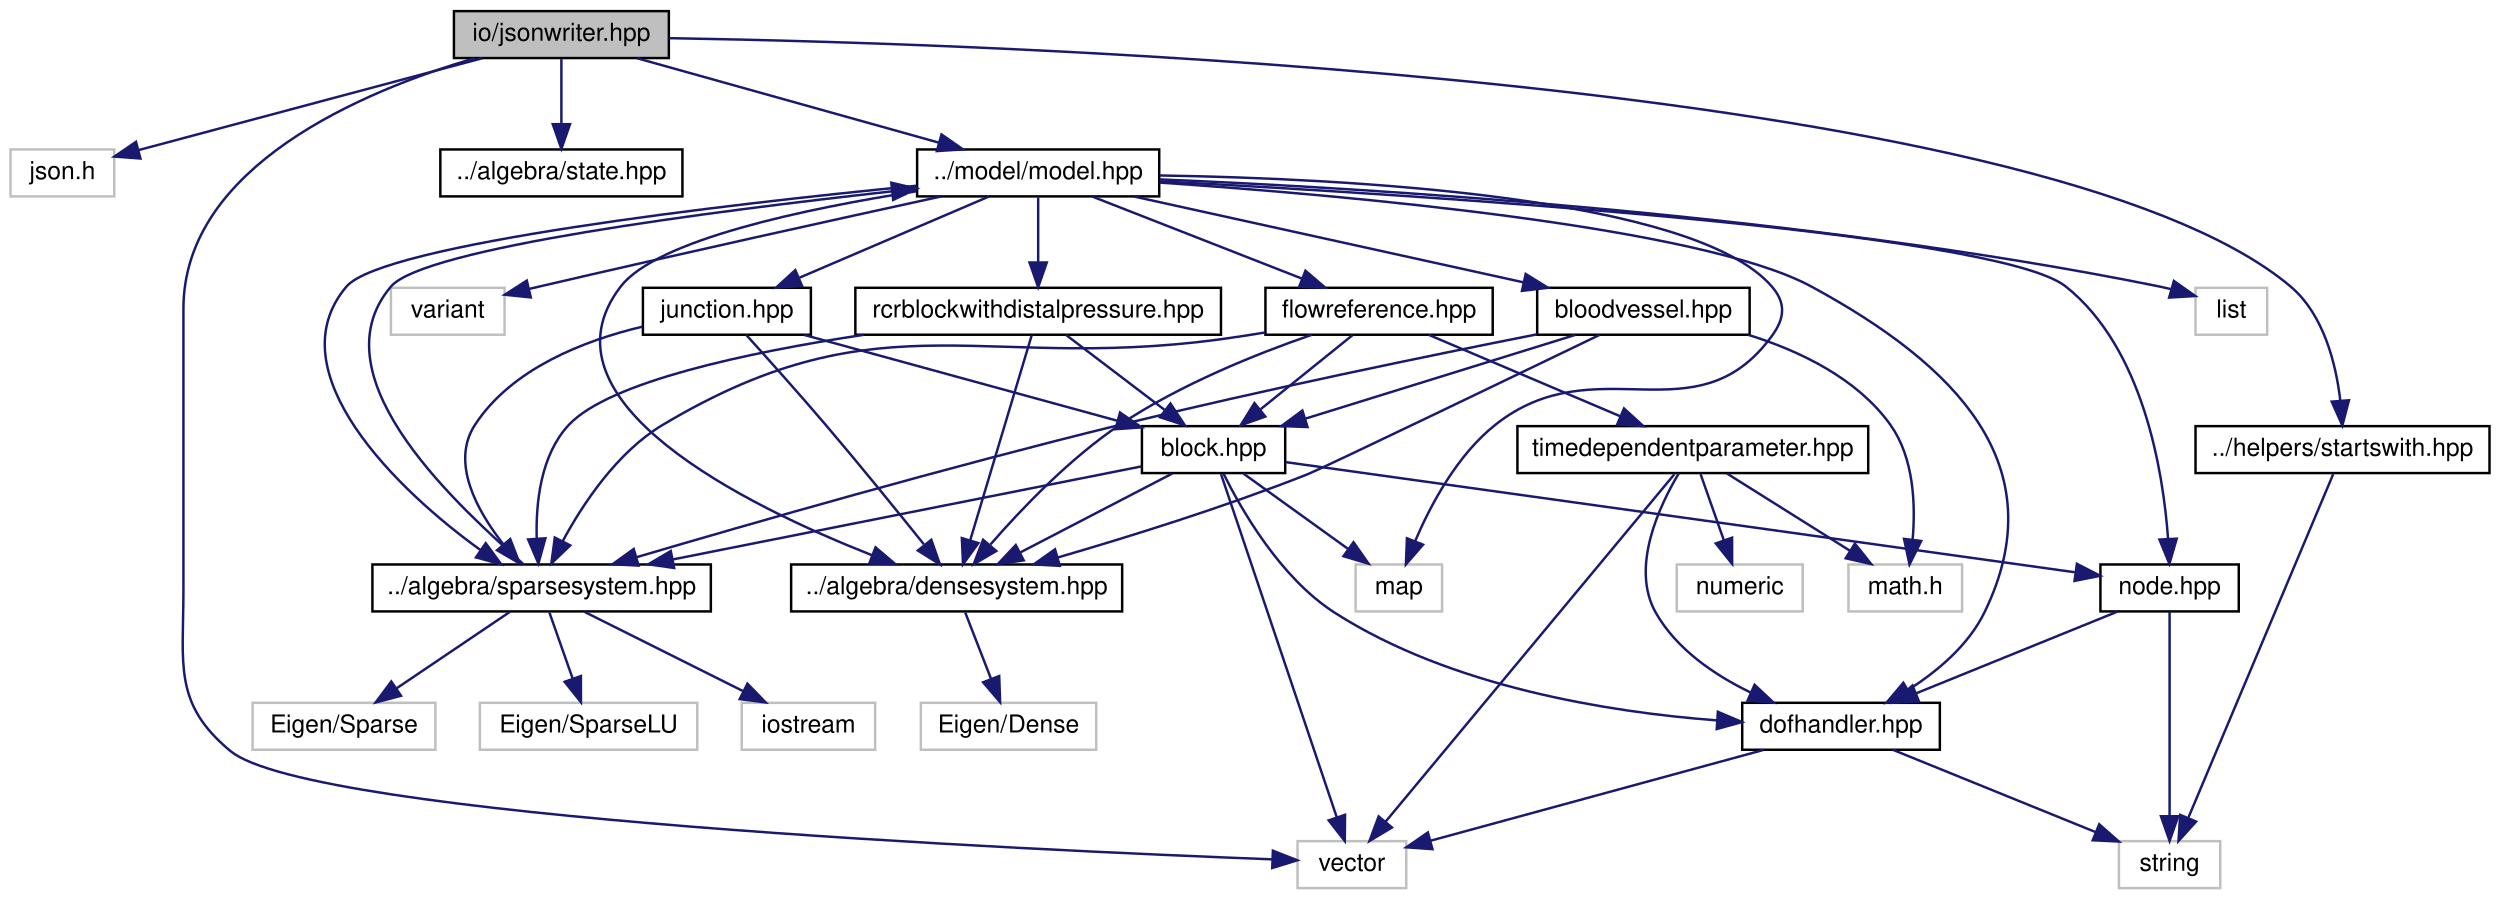
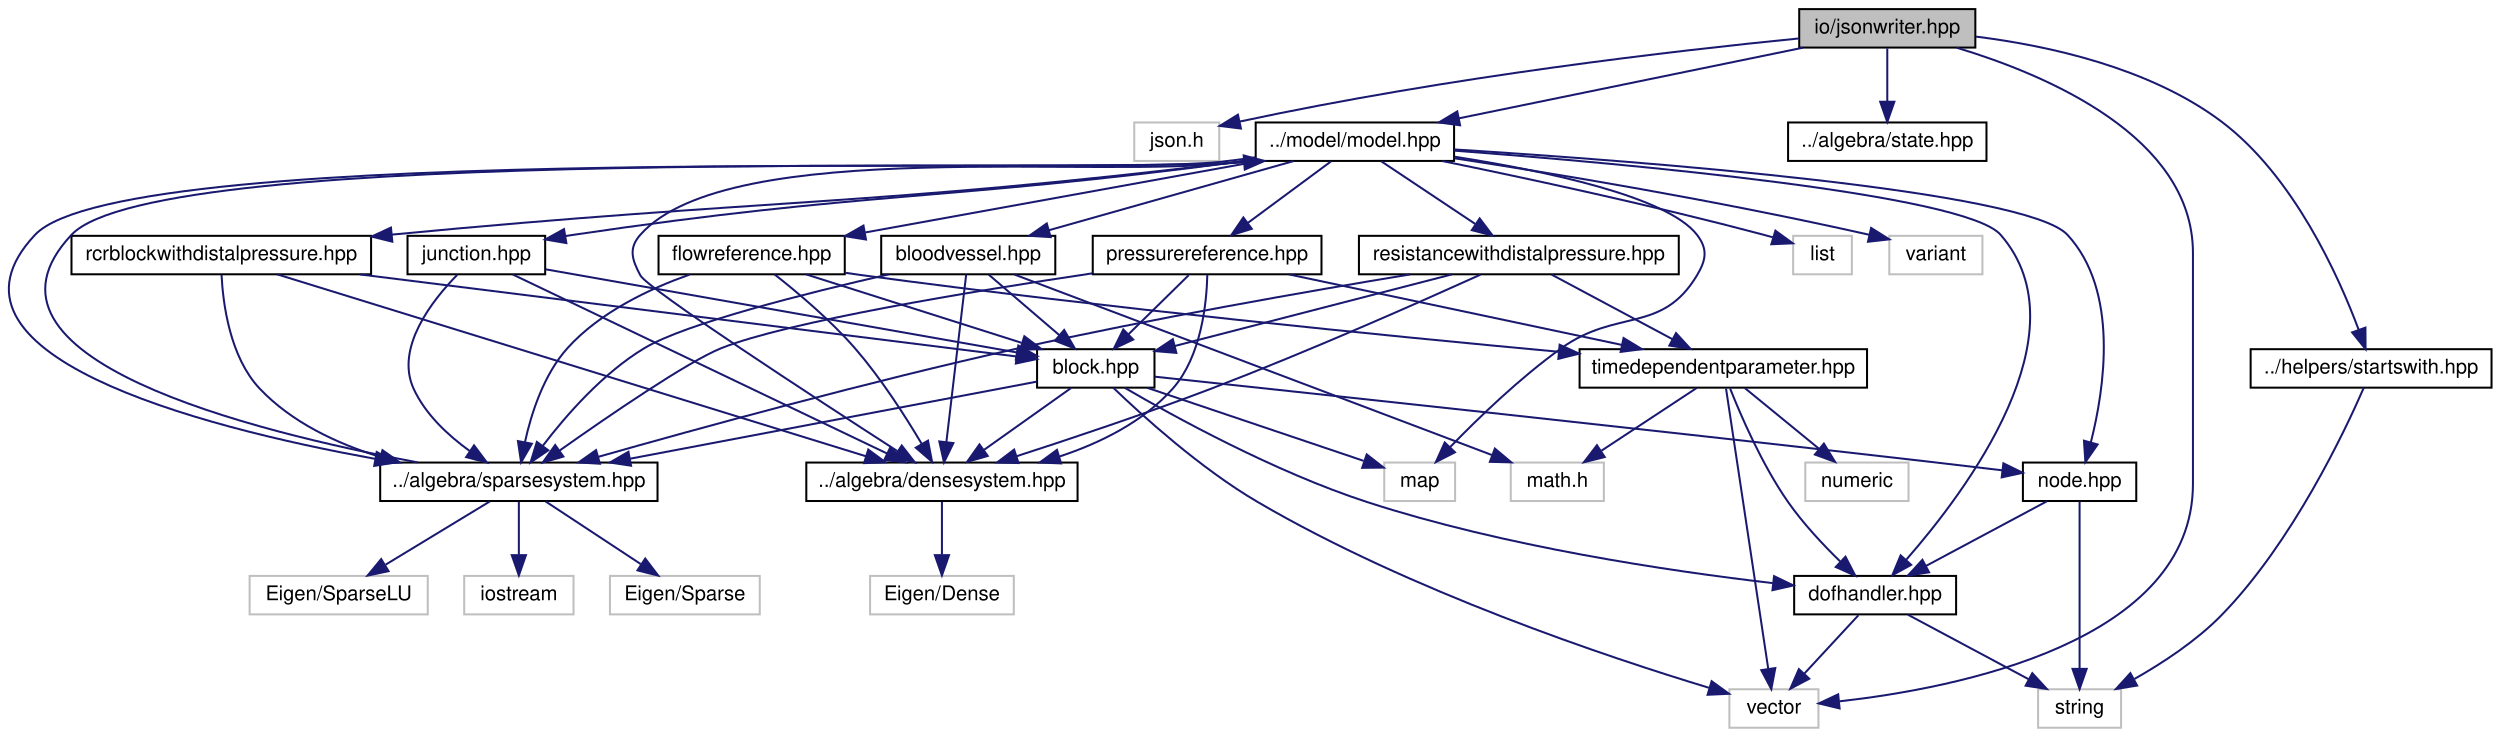
- <svg xmlns="http://www.w3.org/2000/svg" xmlns:xlink="http://www.w3.org/1999/xlink" width="1012pt" height="364pt" viewBox="0.00 0.00 1011.50 364.00">
+ <svg xmlns="http://www.w3.org/2000/svg" xmlns:xlink="http://www.w3.org/1999/xlink" width="1235pt" height="364pt" viewBox="0.00 0.00 1234.63 364.00">
  <g id="graph0" class="graph" transform="scale(1 1) rotate(0) translate(4 360)">
    <g id="node1" class="node">
      <g id="a_node1">
        <a xlink:title="IO::write_json source file.">
-           <polygon fill="#bfbfbf" stroke="black" points="179.5,-336.5 179.5,-355.5 266.5,-355.5 266.5,-336.5 179.5,-336.5" />
-           <text text-anchor="middle" x="223" y="-343.5" font-family="Helvetica,sans-Serif" font-size="10.00">io/jsonwriter.hpp</text>
+           <polygon fill="#bfbfbf" stroke="black" points="884.63,-336.5 884.63,-355.5 971.63,-355.5 971.63,-336.5 884.63,-336.5" />
+           <text text-anchor="middle" x="928.13" y="-343.5" font-family="Helvetica,sans-Serif" font-size="10.00">io/jsonwriter.hpp</text>
        </a>
      </g>
    </g>
    <g id="node2" class="node">
      <g id="a_node2">
        <a xlink:title=" ">
-           <polygon fill="none" stroke="#bfbfbf" points="0,-280.5 0,-299.5 42,-299.5 42,-280.5 0,-280.5" />
-           <text text-anchor="middle" x="21" y="-287.5" font-family="Helvetica,sans-Serif" font-size="10.00">json.h</text>
+           <polygon fill="none" stroke="#bfbfbf" points="556.13,-280.5 556.13,-299.5 598.13,-299.5 598.13,-280.5 556.13,-280.5" />
+           <text text-anchor="middle" x="577.13" y="-287.5" font-family="Helvetica,sans-Serif" font-size="10.00">json.h</text>
        </a>
      </g>
    </g>
    <g id="edge1" class="edge">
-       <path fill="none" stroke="midnightblue" d="M190.99,-336.44C152.86,-326.25 89.59,-309.34 51.94,-299.27" />
-       <polygon fill="midnightblue" stroke="midnightblue" points="52.6,-295.83 42.04,-296.62 50.8,-302.59 52.6,-295.83" />
+       <path fill="none" stroke="midnightblue" d="M884.4,-341C824.22,-335.03 712.39,-322.27 608.37,-299.98" />
+       <polygon fill="midnightblue" stroke="midnightblue" points="608.84,-296.5 598.33,-297.8 607.35,-303.34 608.84,-296.5" />
    </g>
    <g id="node3" class="node">
      <g id="a_node3">
        <a xlink:title=" ">
-           <polygon fill="none" stroke="#bfbfbf" points="521,-0.5 521,-19.5 565,-19.5 565,-0.5 521,-0.5" />
-           <text text-anchor="middle" x="543" y="-7.5" font-family="Helvetica,sans-Serif" font-size="10.00">vector</text>
+           <polygon fill="none" stroke="#bfbfbf" points="850.13,-0.5 850.13,-19.5 894.13,-19.5 894.13,-0.5 850.13,-0.5" />
+           <text text-anchor="middle" x="872.13" y="-7.5" font-family="Helvetica,sans-Serif" font-size="10.00">vector</text>
        </a>
      </g>
    </g>
    <g id="edge2" class="edge">
-       <path fill="none" stroke="midnightblue" d="M187.9,-336.47C142.73,-323.15 70,-292.74 70,-235 70,-235 70,-235 70,-121 70,-90.9 65.84,-75.22 89,-56 121.35,-29.16 412.25,-15.89 510.65,-12.14" />
-       <polygon fill="midnightblue" stroke="midnightblue" points="511.01,-15.63 520.88,-11.76 510.75,-8.63 511.01,-15.63" />
+       <path fill="none" stroke="midnightblue" d="M962.39,-336.44C1006.94,-323.02 1079.13,-292.41 1079.13,-235 1079.13,-235 1079.13,-235 1079.13,-121 1079.13,-42.84 962.63,-20.05 904.43,-13.53" />
+       <polygon fill="midnightblue" stroke="midnightblue" points="904.58,-10.03 894.28,-12.5 903.87,-16.99 904.58,-10.03" />
    </g>
    <g id="node4" class="node">
      <g id="a_node4">
        <a xlink:href="state_8hpp.html" target="_top" xlink:title="ALGEBRA::State source file.">
-           <polygon fill="none" stroke="black" points="174,-280.5 174,-299.5 272,-299.5 272,-280.5 174,-280.5" />
-           <text text-anchor="middle" x="223" y="-287.5" font-family="Helvetica,sans-Serif" font-size="10.00">../algebra/state.hpp</text>
+           <polygon fill="none" stroke="black" points="879.13,-280.5 879.13,-299.5 977.13,-299.5 977.13,-280.5 879.13,-280.5" />
+           <text text-anchor="middle" x="928.13" y="-287.5" font-family="Helvetica,sans-Serif" font-size="10.00">../algebra/state.hpp</text>
        </a>
      </g>
    </g>
    <g id="edge3" class="edge">
-       <path fill="none" stroke="midnightblue" d="M223,-336.08C223,-329.01 223,-318.86 223,-309.99" />
-       <polygon fill="midnightblue" stroke="midnightblue" points="226.5,-309.75 223,-299.75 219.5,-309.75 226.5,-309.75" />
+       <path fill="none" stroke="midnightblue" d="M928.13,-336.08C928.13,-329.01 928.13,-318.86 928.13,-309.99" />
+       <polygon fill="midnightblue" stroke="midnightblue" points="931.63,-309.75 928.13,-299.75 924.63,-309.75 931.63,-309.75" />
    </g>
    <g id="node5" class="node">
      <g id="a_node5">
        <a xlink:href="model_8hpp.html" target="_top" xlink:title="MODEL::Model source file.">
-           <polygon fill="none" stroke="black" points="367,-280.5 367,-299.5 465,-299.5 465,-280.5 367,-280.5" />
-           <text text-anchor="middle" x="416" y="-287.5" font-family="Helvetica,sans-Serif" font-size="10.00">../model/model.hpp</text>
+           <polygon fill="none" stroke="black" points="616.13,-280.5 616.13,-299.5 714.13,-299.5 714.13,-280.5 616.13,-280.5" />
+           <text text-anchor="middle" x="665.13" y="-287.5" font-family="Helvetica,sans-Serif" font-size="10.00">../model/model.hpp</text>
        </a>
      </g>
    </g>
    <g id="edge4" class="edge">
-       <path fill="none" stroke="midnightblue" d="M253.58,-336.44C286.61,-327.2 339.39,-312.44 375.77,-302.26" />
-       <polygon fill="midnightblue" stroke="midnightblue" points="376.87,-305.58 385.56,-299.52 374.99,-298.84 376.87,-305.58" />
-     </g>
-     <g id="node26" class="node">
-       <g id="a_node26">
+       <path fill="none" stroke="midnightblue" d="M886.45,-336.44C840.38,-326.98 766.13,-311.74 716.5,-301.55" />
+       <polygon fill="midnightblue" stroke="midnightblue" points="717.1,-298.1 706.6,-299.52 715.7,-304.96 717.1,-298.1" />
+     </g>
+     <g id="node28" class="node">
+       <g id="a_node28">
        <a xlink:href="startswith_8hpp.html" target="_top" xlink:title="HELPERS::startswith source file.">
-           <polygon fill="none" stroke="black" points="884.5,-168.5 884.5,-187.5 1003.5,-187.5 1003.5,-168.5 884.5,-168.5" />
-           <text text-anchor="middle" x="944" y="-175.5" font-family="Helvetica,sans-Serif" font-size="10.00">../helpers/startswith.hpp</text>
-         </a>
-       </g>
-     </g>
-     <g id="edge49" class="edge">
-       <path fill="none" stroke="midnightblue" d="M266.67,-344.55C403.85,-342.28 822.93,-328.42 923,-244 936.43,-232.67 941.35,-212.67 943.11,-197.84" />
-       <polygon fill="midnightblue" stroke="midnightblue" points="946.61,-197.98 943.93,-187.73 939.63,-197.42 946.61,-197.98" />
+           <polygon fill="none" stroke="black" points="1107.63,-168.5 1107.63,-187.5 1226.63,-187.5 1226.63,-168.5 1107.63,-168.5" />
+           <text text-anchor="middle" x="1167.13" y="-175.5" font-family="Helvetica,sans-Serif" font-size="10.00">../helpers/startswith.hpp</text>
+         </a>
+       </g>
+     </g>
+     <g id="edge59" class="edge">
+       <path fill="none" stroke="midnightblue" d="M971.96,-341.91C1007.66,-337.45 1057.75,-326.57 1093.13,-300 1128.78,-273.23 1151.02,-223.8 1160.98,-197.16" />
+       <polygon fill="midnightblue" stroke="midnightblue" points="1164.34,-198.15 1164.4,-187.56 1157.75,-195.8 1164.34,-198.15" />
    </g>
    <g id="node6" class="node">
      <g id="a_node6">
        <a xlink:title=" ">
-           <polygon fill="none" stroke="#bfbfbf" points="544.5,-112.5 544.5,-131.5 579.5,-131.5 579.5,-112.5 544.5,-112.5" />
-           <text text-anchor="middle" x="562" y="-119.5" font-family="Helvetica,sans-Serif" font-size="10.00">map</text>
+           <polygon fill="none" stroke="#bfbfbf" points="679.63,-112.5 679.63,-131.5 714.63,-131.5 714.63,-112.5 679.63,-112.5" />
+           <text text-anchor="middle" x="697.13" y="-119.5" font-family="Helvetica,sans-Serif" font-size="10.00">map</text>
        </a>
      </g>
    </g>
    <g id="edge5" class="edge">
-       <path fill="none" stroke="midnightblue" d="M465.22,-288.97C541.21,-287.75 681.63,-280.48 713,-244 718.8,-237.26 718.24,-231.18 713,-224 682.2,-181.75 641.96,-220.5 601,-188 585.57,-175.76 574.85,-155.61 568.61,-140.99" />
-       <polygon fill="midnightblue" stroke="midnightblue" points="571.79,-139.52 564.85,-131.51 565.28,-142.1 571.79,-139.52" />
+       <path fill="none" stroke="midnightblue" d="M714.46,-282.56C758.95,-275.62 819.56,-262.96 834.13,-244 839.54,-236.95 838.69,-231.63 834.13,-224 816.78,-194.99 794.63,-207.66 767.13,-188 746.6,-173.33 725.75,-153.14 712.21,-139.17" />
+       <polygon fill="midnightblue" stroke="midnightblue" points="714.57,-136.58 705.14,-131.75 709.51,-141.41 714.57,-136.58" />
    </g>
    <g id="node7" class="node">
      <g id="a_node7">
        <a xlink:title=" ">
-           <polygon fill="none" stroke="#bfbfbf" points="884.5,-224.5 884.5,-243.5 913.5,-243.5 913.5,-224.5 884.5,-224.5" />
-           <text text-anchor="middle" x="899" y="-231.5" font-family="Helvetica,sans-Serif" font-size="10.00">list</text>
+           <polygon fill="none" stroke="#bfbfbf" points="881.63,-224.5 881.63,-243.5 910.63,-243.5 910.63,-224.5 881.63,-224.5" />
+           <text text-anchor="middle" x="896.13" y="-231.5" font-family="Helvetica,sans-Serif" font-size="10.00">list</text>
        </a>
      </g>
    </g>
    <g id="edge6" class="edge">
-       <path fill="none" stroke="midnightblue" d="M465.19,-287.38C549.03,-283.89 724.64,-273.44 870,-244 871.49,-243.7 873,-243.35 874.53,-242.97" />
-       <polygon fill="midnightblue" stroke="midnightblue" points="875.74,-246.27 884.4,-240.16 873.82,-239.54 875.74,-246.27" />
+       <path fill="none" stroke="midnightblue" d="M708.33,-280.44C749.4,-272.06 812.79,-258.46 867.13,-244 868.59,-243.61 870.09,-243.19 871.6,-242.76" />
+       <polygon fill="midnightblue" stroke="midnightblue" points="872.87,-246.04 881.44,-239.81 870.86,-239.33 872.87,-246.04" />
    </g>
    <g id="node8" class="node">
      <g id="a_node8">
        <a xlink:title=" ">
-           <polygon fill="none" stroke="#bfbfbf" points="154,-224.5 154,-243.5 200,-243.5 200,-224.5 154,-224.5" />
-           <text text-anchor="middle" x="177" y="-231.5" font-family="Helvetica,sans-Serif" font-size="10.00">variant</text>
+           <polygon fill="none" stroke="#bfbfbf" points="929.13,-224.5 929.13,-243.5 975.13,-243.5 975.13,-224.5 929.13,-224.5" />
+           <text text-anchor="middle" x="952.13" y="-231.5" font-family="Helvetica,sans-Serif" font-size="10.00">variant</text>
        </a>
      </g>
    </g>
    <g id="edge7" class="edge">
-       <path fill="none" stroke="midnightblue" d="M376.47,-280.43C335.71,-271.54 270.34,-257.13 214,-244 212.73,-243.7 211.44,-243.4 210.14,-243.09" />
-       <polygon fill="midnightblue" stroke="midnightblue" points="210.62,-239.61 200.08,-240.69 208.99,-246.42 210.62,-239.61" />
+       <path fill="none" stroke="midnightblue" d="M714.3,-281.81C763.76,-274.25 842.35,-261.32 919.27,-244.01" />
+       <polygon fill="midnightblue" stroke="midnightblue" points="920.15,-247.4 929.12,-241.76 918.6,-240.57 920.15,-247.4" />
    </g>
    <g id="node9" class="node">
      <g id="a_node9">
        <a xlink:href="densesystem_8hpp.html" target="_top" xlink:title="ALGEBRA::DenseSystem source file.">
-           <polygon fill="none" stroke="black" points="316,-112.5 316,-131.5 450,-131.5 450,-112.5 316,-112.5" />
-           <text text-anchor="middle" x="383" y="-119.5" font-family="Helvetica,sans-Serif" font-size="10.00">../algebra/densesystem.hpp</text>
+           <polygon fill="none" stroke="black" points="394.13,-112.5 394.13,-131.5 528.13,-131.5 528.13,-112.5 394.13,-112.5" />
+           <text text-anchor="middle" x="461.13" y="-119.5" font-family="Helvetica,sans-Serif" font-size="10.00">../algebra/densesystem.hpp</text>
        </a>
      </g>
    </g>
    <g id="edge8" class="edge">
-       <path fill="none" stroke="midnightblue" d="M366.67,-282.56C322.18,-275.62 261.57,-262.96 247,-244 211.45,-197.74 297.89,-155.28 348.87,-135.19" />
-       <polygon fill="midnightblue" stroke="midnightblue" points="350.16,-138.44 358.24,-131.59 347.65,-131.91 350.16,-138.44" />
+       <path fill="none" stroke="midnightblue" d="M616.1,-281.28C613.06,-280.83 610.05,-280.41 607.13,-280 541.71,-270.94 355.91,-293.45 312.13,-244 306.23,-237.34 307.96,-231.85 312.13,-224 315.66,-217.34 398.53,-163.33 439.12,-137.14" />
+       <polygon fill="midnightblue" stroke="midnightblue" points="441.27,-139.92 447.78,-131.56 437.48,-134.04 441.27,-139.92" />
    </g>
    <g id="node11" class="node">
      <g id="a_node11">
        <a xlink:href="sparsesystem_8hpp.html" target="_top" xlink:title="ALGEBRA::SparseSystem source file.">
-           <polygon fill="none" stroke="black" points="146.5,-112.5 146.5,-131.5 283.5,-131.5 283.5,-112.5 146.5,-112.5" />
-           <text text-anchor="middle" x="215" y="-119.5" font-family="Helvetica,sans-Serif" font-size="10.00">../algebra/sparsesystem.hpp</text>
+           <polygon fill="none" stroke="black" points="183.63,-112.5 183.63,-131.5 320.63,-131.5 320.63,-112.5 183.63,-112.5" />
+           <text text-anchor="middle" x="252.13" y="-119.5" font-family="Helvetica,sans-Serif" font-size="10.00">../algebra/sparsesystem.hpp</text>
        </a>
      </g>
    </g>
    <g id="edge10" class="edge">
-       <path fill="none" stroke="midnightblue" d="M366.73,-284.81C290.22,-277.4 150.51,-261.12 136,-244 106.76,-209.5 157.18,-161.11 190.25,-137.34" />
-       <polygon fill="midnightblue" stroke="midnightblue" points="192.37,-140.13 198.63,-131.58 188.41,-134.36 192.37,-140.13" />
+       <path fill="none" stroke="midnightblue" d="M616.04,-282.27C609.98,-281.42 603.9,-280.62 598.13,-280 533.38,-273 57.74,-291.44 13.13,-244 -42.16,-185.21 92.08,-149.51 181.07,-133.33" />
+       <polygon fill="midnightblue" stroke="midnightblue" points="181.9,-136.73 191.14,-131.54 180.68,-129.84 181.9,-136.73" />
    </g>
    <g id="node15" class="node">
      <g id="a_node15">
        <a xlink:href="junction_8hpp.html" target="_top" xlink:title="MODEL::Junction source file.">
-           <polygon fill="none" stroke="black" points="256,-224.5 256,-243.5 324,-243.5 324,-224.5 256,-224.5" />
-           <text text-anchor="middle" x="290" y="-231.5" font-family="Helvetica,sans-Serif" font-size="10.00">junction.hpp</text>
+           <polygon fill="none" stroke="black" points="197.13,-224.5 197.13,-243.5 265.13,-243.5 265.13,-224.5 197.13,-224.5" />
+           <text text-anchor="middle" x="231.13" y="-231.5" font-family="Helvetica,sans-Serif" font-size="10.00">junction.hpp</text>
        </a>
      </g>
    </g>
    <g id="edge15" class="edge">
-       <path fill="none" stroke="midnightblue" d="M396.03,-280.44C375.39,-271.6 342.94,-257.69 319.37,-247.59" />
-       <polygon fill="midnightblue" stroke="midnightblue" points="320.44,-244.24 309.87,-243.52 317.68,-250.67 320.44,-244.24" />
+       <path fill="none" stroke="midnightblue" d="M616.1,-281.24C613.07,-280.8 610.06,-280.39 607.13,-280 461.74,-260.75 424.19,-265.53 279.13,-244 277.85,-243.81 276.56,-243.61 275.26,-243.41" />
+       <polygon fill="midnightblue" stroke="midnightblue" points="275.6,-239.92 265.16,-241.71 274.44,-246.82 275.6,-239.92" />
    </g>
    <g id="node17" class="node">
      <g id="a_node17">
        <a xlink:href="node_8hpp.html" target="_top" xlink:title="MODEL::Node source file.">
-           <polygon fill="none" stroke="black" points="846,-112.5 846,-131.5 902,-131.5 902,-112.5 846,-112.5" />
-           <text text-anchor="middle" x="874" y="-119.5" font-family="Helvetica,sans-Serif" font-size="10.00">node.hpp</text>
-         </a>
-       </g>
-     </g>
-     <g id="edge48" class="edge">
-       <path fill="none" stroke="midnightblue" d="M465.26,-286.61C569.22,-281.14 803.79,-266.45 832,-244 863.36,-219.04 871.38,-169.24 873.38,-141.96" />
-       <polygon fill="midnightblue" stroke="midnightblue" points="876.89,-141.95 873.92,-131.78 869.9,-141.58 876.89,-141.95" />
+           <polygon fill="none" stroke="black" points="995.13,-112.5 995.13,-131.5 1051.13,-131.5 1051.13,-112.5 995.13,-112.5" />
+           <text text-anchor="middle" x="1023.13" y="-119.5" font-family="Helvetica,sans-Serif" font-size="10.00">node.hpp</text>
+         </a>
+       </g>
+     </g>
+     <g id="edge35" class="edge">
+       <path fill="none" stroke="midnightblue" d="M714.21,-286.17C806.14,-280.39 996.89,-265.88 1017.13,-244 1042.75,-216.31 1035.41,-168.02 1028.72,-141.59" />
+       <polygon fill="midnightblue" stroke="midnightblue" points="1032.03,-140.43 1025.99,-131.73 1025.29,-142.3 1032.03,-140.43" />
    </g>
    <g id="node19" class="node">
      <g id="a_node19">
        <a xlink:href="dofhandler_8hpp.html" target="_top" xlink:title="MODEL::DOFHandler source file.">
-           <polygon fill="none" stroke="black" points="701,-56.5 701,-75.5 781,-75.5 781,-56.5 701,-56.5" />
-           <text text-anchor="middle" x="741" y="-63.5" font-family="Helvetica,sans-Serif" font-size="10.00">dofhandler.hpp</text>
-         </a>
-       </g>
-     </g>
-     <g id="edge47" class="edge">
-       <path fill="none" stroke="midnightblue" d="M465.19,-286.08C541.56,-280.87 684.49,-268.16 729,-244 787.36,-212.32 828.21,-171.64 799,-112 792.48,-98.68 779.9,-88.18 768.13,-80.68" />
-       <polygon fill="midnightblue" stroke="midnightblue" points="769.78,-77.59 759.39,-75.53 766.23,-83.62 769.78,-77.59" />
+           <polygon fill="none" stroke="black" points="882.13,-56.5 882.13,-75.5 962.13,-75.5 962.13,-56.5 882.13,-56.5" />
+           <text text-anchor="middle" x="922.13" y="-63.5" font-family="Helvetica,sans-Serif" font-size="10.00">dofhandler.hpp</text>
+         </a>
+       </g>
+     </g>
+     <g id="edge34" class="edge">
+       <path fill="none" stroke="midnightblue" d="M714.33,-285.57C799.42,-279.13 966.7,-264.05 984.13,-244 1026.06,-195.74 967.19,-117.38 937.48,-83.49" />
+       <polygon fill="midnightblue" stroke="midnightblue" points="939.93,-80.97 930.64,-75.87 934.72,-85.65 939.93,-80.97" />
    </g>
    <g id="node20" class="node">
      <g id="a_node20">
        <a xlink:href="bloodvessel_8hpp.html" target="_top" xlink:title="MODEL::BloodVessel source file.">
-           <polygon fill="none" stroke="black" points="618,-224.5 618,-243.5 704,-243.5 704,-224.5 618,-224.5" />
-           <text text-anchor="middle" x="661" y="-231.5" font-family="Helvetica,sans-Serif" font-size="10.00">bloodvessel.hpp</text>
+           <polygon fill="none" stroke="black" points="431.13,-224.5 431.13,-243.5 517.13,-243.5 517.13,-224.5 431.13,-224.5" />
+           <text text-anchor="middle" x="474.13" y="-231.5" font-family="Helvetica,sans-Serif" font-size="10.00">bloodvessel.hpp</text>
        </a>
      </g>
    </g>
    <g id="edge29" class="edge">
-       <path fill="none" stroke="midnightblue" d="M454.82,-280.44C497.56,-271.02 566.33,-255.87 612.57,-245.68" />
-       <polygon fill="midnightblue" stroke="midnightblue" points="613.35,-249.09 622.36,-243.52 611.84,-242.25 613.35,-249.09" />
+       <path fill="none" stroke="midnightblue" d="M634.86,-280.44C602.17,-271.2 549.95,-256.44 513.94,-246.26" />
+       <polygon fill="midnightblue" stroke="midnightblue" points="514.82,-242.87 504.25,-243.52 512.92,-249.61 514.82,-242.87" />
    </g>
    <g id="node22" class="node">
      <g id="a_node22">
+         <a xlink:href="flowreference_8hpp.html" target="_top" xlink:title="MODEL::FlowReference source file.">
+           <polygon fill="none" stroke="black" points="321.13,-224.5 321.13,-243.5 413.13,-243.5 413.13,-224.5 321.13,-224.5" />
+           <text text-anchor="middle" x="367.13" y="-231.5" font-family="Helvetica,sans-Serif" font-size="10.00">flowreference.hpp</text>
+         </a>
+       </g>
+     </g>
+     <g id="edge36" class="edge">
+       <path fill="none" stroke="midnightblue" d="M617.91,-280.44C565.07,-270.87 479.52,-255.37 423.29,-245.18" />
+       <polygon fill="midnightblue" stroke="midnightblue" points="423.61,-241.68 413.15,-243.34 422.36,-248.57 423.61,-241.68" />
+     </g>
+     <g id="node25" class="node">
+       <g id="a_node25">
+         <a xlink:href="pressurereference_8hpp.html" target="_top" xlink:title="MODEL::PressureReference source file.">
+           <polygon fill="none" stroke="black" points="535.63,-224.5 535.63,-243.5 648.63,-243.5 648.63,-224.5 535.63,-224.5" />
+           <text text-anchor="middle" x="592.13" y="-231.5" font-family="Helvetica,sans-Serif" font-size="10.00">pressurereference.hpp</text>
+         </a>
+       </g>
+     </g>
+     <g id="edge45" class="edge">
+       <path fill="none" stroke="midnightblue" d="M653.4,-280.32C642.29,-272.11 625.38,-259.6 612.14,-249.81" />
+       <polygon fill="midnightblue" stroke="midnightblue" points="614.19,-246.97 604.07,-243.83 610.03,-252.59 614.19,-246.97" />
+     </g>
+     <g id="node26" class="node">
+       <g id="a_node26">
        <a xlink:href="rcrblockwithdistalpressure_8hpp.html" target="_top" xlink:title="MODEL::RCRBlockWithDistalPressure source file.">
-           <polygon fill="none" stroke="black" points="342,-224.5 342,-243.5 490,-243.5 490,-224.5 342,-224.5" />
-           <text text-anchor="middle" x="416" y="-231.5" font-family="Helvetica,sans-Serif" font-size="10.00">rcrblockwithdistalpressure.hpp</text>
-         </a>
-       </g>
-     </g>
-     <g id="edge34" class="edge">
-       <path fill="none" stroke="midnightblue" d="M416,-280.08C416,-273.01 416,-262.86 416,-253.99" />
-       <polygon fill="midnightblue" stroke="midnightblue" points="419.5,-253.75 416,-243.75 412.5,-253.75 419.5,-253.75" />
-     </g>
-     <g id="node23" class="node">
-       <g id="a_node23">
-         <a xlink:href="flowreference_8hpp.html" target="_top" xlink:title="MODEL::FlowReference source file.">
-           <polygon fill="none" stroke="black" points="508,-224.5 508,-243.5 600,-243.5 600,-224.5 508,-224.5" />
-           <text text-anchor="middle" x="554" y="-231.5" font-family="Helvetica,sans-Serif" font-size="10.00">flowreference.hpp</text>
-         </a>
-       </g>
-     </g>
-     <g id="edge38" class="edge">
-       <path fill="none" stroke="midnightblue" d="M437.87,-280.44C460.78,-271.48 496.98,-257.31 522.87,-247.18" />
-       <polygon fill="midnightblue" stroke="midnightblue" points="524.2,-250.42 532.24,-243.52 521.65,-243.9 524.2,-250.42" />
+           <polygon fill="none" stroke="black" points="31.13,-224.5 31.13,-243.5 179.13,-243.5 179.13,-224.5 31.13,-224.5" />
+           <text text-anchor="middle" x="105.13" y="-231.5" font-family="Helvetica,sans-Serif" font-size="10.00">rcrblockwithdistalpressure.hpp</text>
+         </a>
+       </g>
+     </g>
+     <g id="edge50" class="edge">
+       <path fill="none" stroke="midnightblue" d="M616.11,-281.15C613.07,-280.74 610.06,-280.35 607.13,-280 424.82,-258.05 375.87,-261.93 189.47,-244.11" />
+       <polygon fill="midnightblue" stroke="midnightblue" points="189.62,-240.61 179.33,-243.13 188.95,-247.57 189.62,-240.61" />
+     </g>
+     <g id="node27" class="node">
+       <g id="a_node27">
+         <a xlink:href="resistancewithdistalpressure_8hpp.html" target="_top" xlink:title="MODEL::ResistanceWithDistalPressure source file.">
+           <polygon fill="none" stroke="black" points="667.13,-224.5 667.13,-243.5 825.13,-243.5 825.13,-224.5 667.13,-224.5" />
+           <text text-anchor="middle" x="746.13" y="-231.5" font-family="Helvetica,sans-Serif" font-size="10.00">resistancewithdistalpressure.hpp</text>
+         </a>
+       </g>
+     </g>
+     <g id="edge54" class="edge">
+       <path fill="none" stroke="midnightblue" d="M678.14,-280.32C690.66,-271.98 709.81,-259.21 724.6,-249.35" />
+       <polygon fill="midnightblue" stroke="midnightblue" points="726.77,-252.11 733.14,-243.65 722.88,-246.29 726.77,-252.11" />
    </g>
    <g id="node10" class="node">
      <g id="a_node10">
        <a xlink:title=" ">
-           <polygon fill="none" stroke="#bfbfbf" points="368.5,-56.5 368.5,-75.5 439.5,-75.5 439.5,-56.5 368.5,-56.5" />
-           <text text-anchor="middle" x="404" y="-63.5" font-family="Helvetica,sans-Serif" font-size="10.00">Eigen/Dense</text>
+           <polygon fill="none" stroke="#bfbfbf" points="425.63,-56.5 425.63,-75.5 496.63,-75.5 496.63,-56.5 425.63,-56.5" />
+           <text text-anchor="middle" x="461.13" y="-63.5" font-family="Helvetica,sans-Serif" font-size="10.00">Eigen/Dense</text>
        </a>
      </g>
    </g>
    <g id="edge9" class="edge">
-       <path fill="none" stroke="midnightblue" d="M386.47,-112.08C389.31,-104.77 393.43,-94.18 396.96,-85.1" />
-       <polygon fill="midnightblue" stroke="midnightblue" points="400.23,-86.34 400.6,-75.75 393.71,-83.8 400.23,-86.34" />
+       <path fill="none" stroke="midnightblue" d="M461.13,-112.08C461.13,-105.01 461.13,-94.86 461.13,-85.99" />
+       <polygon fill="midnightblue" stroke="midnightblue" points="464.63,-85.75 461.13,-75.75 457.63,-85.75 464.63,-85.75" />
    </g>
    <g id="edge14" class="edge">
-       <path fill="none" stroke="midnightblue" d="M207.66,-131.58C184.83,-152.35 122.14,-206.42 154,-244 167.18,-259.55 283.61,-274.4 356.84,-282.55" />
-       <polygon fill="midnightblue" stroke="midnightblue" points="356.54,-286.04 366.87,-283.65 357.31,-279.08 356.54,-286.04" />
+       <path fill="none" stroke="midnightblue" d="M202.26,-131.54C120.71,-146.79 -26.29,-182.95 31.13,-244 73.95,-289.54 513.98,-274.37 610.23,-279.71" />
+       <polygon fill="midnightblue" stroke="midnightblue" points="610.19,-283.22 620.43,-280.49 610.73,-276.24 610.19,-283.22" />
    </g>
    <g id="node12" class="node">
      <g id="a_node12">
        <a xlink:title=" ">
-           <polygon fill="none" stroke="#bfbfbf" points="98,-56.5 98,-75.5 172,-75.5 172,-56.5 98,-56.5" />
-           <text text-anchor="middle" x="135" y="-63.5" font-family="Helvetica,sans-Serif" font-size="10.00">Eigen/Sparse</text>
+           <polygon fill="none" stroke="#bfbfbf" points="297.13,-56.5 297.13,-75.5 371.13,-75.5 371.13,-56.5 297.13,-56.5" />
+           <text text-anchor="middle" x="334.13" y="-63.5" font-family="Helvetica,sans-Serif" font-size="10.00">Eigen/Sparse</text>
        </a>
      </g>
    </g>
    <g id="edge11" class="edge">
-       <path fill="none" stroke="midnightblue" d="M202.15,-112.32C189.78,-103.98 170.87,-91.21 156.26,-81.35" />
-       <polygon fill="midnightblue" stroke="midnightblue" points="158.07,-78.35 147.82,-75.65 154.15,-84.15 158.07,-78.35" />
+       <path fill="none" stroke="midnightblue" d="M265.3,-112.32C277.97,-103.98 297.36,-91.21 312.33,-81.35" />
+       <polygon fill="midnightblue" stroke="midnightblue" points="314.56,-84.08 320.98,-75.65 310.71,-78.23 314.56,-84.08" />
    </g>
    <g id="node13" class="node">
      <g id="a_node13">
        <a xlink:title=" ">
-           <polygon fill="none" stroke="#bfbfbf" points="190,-56.5 190,-75.5 278,-75.5 278,-56.5 190,-56.5" />
-           <text text-anchor="middle" x="234" y="-63.5" font-family="Helvetica,sans-Serif" font-size="10.00">Eigen/SparseLU</text>
+           <polygon fill="none" stroke="#bfbfbf" points="119.13,-56.5 119.13,-75.5 207.13,-75.5 207.13,-56.5 119.13,-56.5" />
+           <text text-anchor="middle" x="163.13" y="-63.5" font-family="Helvetica,sans-Serif" font-size="10.00">Eigen/SparseLU</text>
        </a>
      </g>
    </g>
    <g id="edge12" class="edge">
-       <path fill="none" stroke="midnightblue" d="M218.14,-112.08C220.68,-104.85 224.36,-94.41 227.53,-85.4" />
-       <polygon fill="midnightblue" stroke="midnightblue" points="230.9,-86.35 230.92,-75.75 224.3,-84.02 230.9,-86.35" />
+       <path fill="none" stroke="midnightblue" d="M237.83,-112.32C223.94,-103.9 202.63,-90.97 186.32,-81.07" />
+       <polygon fill="midnightblue" stroke="midnightblue" points="187.76,-77.85 177.39,-75.65 184.12,-83.83 187.76,-77.85" />
    </g>
    <g id="node14" class="node">
      <g id="a_node14">
        <a xlink:title=" ">
-           <polygon fill="none" stroke="#bfbfbf" points="296,-56.5 296,-75.5 350,-75.5 350,-56.5 296,-56.5" />
-           <text text-anchor="middle" x="323" y="-63.5" font-family="Helvetica,sans-Serif" font-size="10.00">iostream</text>
+           <polygon fill="none" stroke="#bfbfbf" points="225.13,-56.5 225.13,-75.5 279.13,-75.5 279.13,-56.5 225.13,-56.5" />
+           <text text-anchor="middle" x="252.13" y="-63.5" font-family="Helvetica,sans-Serif" font-size="10.00">iostream</text>
        </a>
      </g>
    </g>
    <g id="edge13" class="edge">
-       <path fill="none" stroke="midnightblue" d="M232.35,-112.32C249.67,-103.66 276.52,-90.24 296.5,-80.25" />
-       <polygon fill="midnightblue" stroke="midnightblue" points="298.31,-83.26 305.69,-75.65 295.18,-77 298.31,-83.26" />
+       <path fill="none" stroke="midnightblue" d="M252.13,-112.08C252.13,-105.01 252.13,-94.86 252.13,-85.99" />
+       <polygon fill="midnightblue" stroke="midnightblue" points="255.63,-85.75 252.13,-75.75 248.63,-85.75 255.63,-85.75" />
    </g>
    <g id="edge16" class="edge">
-       <path fill="none" stroke="midnightblue" d="M297.78,-224.47C305.92,-215.49 319.02,-200.89 330,-188 343.81,-171.79 359.13,-152.88 369.74,-139.66" />
-       <polygon fill="midnightblue" stroke="midnightblue" points="372.74,-141.51 376.25,-131.51 367.28,-137.14 372.74,-141.51" />
+       <path fill="none" stroke="midnightblue" d="M249.17,-224.37C289.4,-205.13 386.59,-158.65 434.09,-135.93" />
+       <polygon fill="midnightblue" stroke="midnightblue" points="435.65,-139.06 443.16,-131.59 432.63,-132.75 435.65,-139.06" />
    </g>
    <g id="edge17" class="edge">
-       <path fill="none" stroke="midnightblue" d="M255.76,-227.76C232.33,-222.19 202.9,-210.86 188,-188 178.05,-172.74 188.84,-153.21 199.6,-139.56" />
-       <polygon fill="midnightblue" stroke="midnightblue" points="202.29,-141.8 206.1,-131.91 196.95,-137.26 202.29,-141.8" />
+       <path fill="none" stroke="midnightblue" d="M221.67,-224.21C209.48,-211.76 190.88,-188.24 200.13,-168 205.9,-155.36 217.18,-144.91 227.76,-137.27" />
+       <polygon fill="midnightblue" stroke="midnightblue" points="229.98,-140 236.34,-131.53 226.08,-134.18 229.98,-140" />
    </g>
    <g id="node16" class="node">
      <g id="a_node16">
        <a xlink:href="block_8hpp.html" target="_top" xlink:title="MODEL::Block source file.">
-           <polygon fill="none" stroke="black" points="458,-168.5 458,-187.5 516,-187.5 516,-168.5 458,-168.5" />
-           <text text-anchor="middle" x="487" y="-175.5" font-family="Helvetica,sans-Serif" font-size="10.00">block.hpp</text>
+           <polygon fill="none" stroke="black" points="508.13,-168.5 508.13,-187.5 566.13,-187.5 566.13,-168.5 508.13,-168.5" />
+           <text text-anchor="middle" x="537.13" y="-175.5" font-family="Helvetica,sans-Serif" font-size="10.00">block.hpp</text>
        </a>
      </g>
    </g>
    <g id="edge18" class="edge">
-       <path fill="none" stroke="midnightblue" d="M321.22,-224.44C355.53,-215.04 410.71,-199.91 447.88,-189.72" />
-       <polygon fill="midnightblue" stroke="midnightblue" points="449.14,-193.01 457.86,-186.99 447.29,-186.26 449.14,-193.01" />
+       <path fill="none" stroke="midnightblue" d="M265.34,-226.96C322.69,-216.84 437.86,-196.52 498.21,-185.87" />
+       <polygon fill="midnightblue" stroke="midnightblue" points="498.87,-189.31 508.11,-184.12 497.65,-182.41 498.87,-189.31" />
    </g>
    <g id="edge19" class="edge">
-       <path fill="none" stroke="midnightblue" d="M490.01,-168.08C498.86,-141.83 524.94,-64.55 536.89,-29.12" />
-       <polygon fill="midnightblue" stroke="midnightblue" points="540.23,-30.16 540.11,-19.57 533.6,-27.92 540.23,-30.16" />
+       <path fill="none" stroke="midnightblue" d="M545.81,-168.42C559.82,-154.94 588.71,-128.64 617.13,-112 692.32,-67.97 790.3,-35.28 840.08,-20.22" />
+       <polygon fill="midnightblue" stroke="midnightblue" points="841.36,-23.49 849.94,-17.27 839.36,-16.78 841.36,-23.49" />
    </g>
    <g id="edge20" class="edge">
-       <path fill="none" stroke="midnightblue" d="M499.05,-168.32C510.46,-160.11 527.83,-147.6 541.43,-137.81" />
-       <polygon fill="midnightblue" stroke="midnightblue" points="543.66,-140.52 549.73,-131.83 539.57,-134.84 543.66,-140.52" />
+       <path fill="none" stroke="midnightblue" d="M562.48,-168.44C591.64,-158.6 639.37,-142.49 669.47,-132.33" />
+       <polygon fill="midnightblue" stroke="midnightblue" points="670.97,-135.52 679.32,-129.01 668.73,-128.89 670.97,-135.52" />
    </g>
    <g id="edge27" class="edge">
-       <path fill="none" stroke="midnightblue" d="M470.29,-168.32C453.69,-159.7 428,-146.36 408.78,-136.39" />
-       <polygon fill="midnightblue" stroke="midnightblue" points="410.16,-133.16 399.67,-131.65 406.93,-139.37 410.16,-133.16" />
+       <path fill="none" stroke="midnightblue" d="M524.92,-168.32C513.35,-160.11 495.75,-147.6 481.97,-137.81" />
+       <polygon fill="midnightblue" stroke="midnightblue" points="483.74,-134.77 473.56,-131.83 479.68,-140.48 483.74,-134.77" />
    </g>
    <g id="edge28" class="edge">
-       <path fill="none" stroke="midnightblue" d="M457.89,-171.22C412.64,-162.24 324.74,-144.79 268.02,-133.53" />
-       <polygon fill="midnightblue" stroke="midnightblue" points="268.65,-130.08 258.16,-131.57 267.28,-136.95 268.65,-130.08" />
+       <path fill="none" stroke="midnightblue" d="M507.97,-171.47C460.83,-162.54 367.12,-144.79 307.14,-133.42" />
+       <polygon fill="midnightblue" stroke="midnightblue" points="307.56,-129.94 297.09,-131.52 306.26,-136.82 307.56,-129.94" />
    </g>
    <g id="edge21" class="edge">
-       <path fill="none" stroke="midnightblue" d="M516.09,-172.94C585.01,-163.32 758.24,-139.15 835.62,-128.35" />
-       <polygon fill="midnightblue" stroke="midnightblue" points="836.47,-131.77 845.89,-126.92 835.5,-124.84 836.47,-131.77" />
+       <path fill="none" stroke="midnightblue" d="M566.29,-173.91C633.59,-166.76 804.97,-148.43 948.13,-132 960.12,-130.62 973.18,-129.07 985,-127.65" />
+       <polygon fill="midnightblue" stroke="midnightblue" points="985.49,-131.12 995,-126.45 984.65,-124.17 985.49,-131.12" />
    </g>
    <g id="edge26" class="edge">
-       <path fill="none" stroke="midnightblue" d="M491.03,-168.26C498.03,-154.08 513.88,-126.19 536,-112 582.85,-81.94 646.78,-71.73 690.72,-68.39" />
-       <polygon fill="midnightblue" stroke="midnightblue" points="691.14,-71.87 700.89,-67.71 690.68,-64.88 691.14,-71.87" />
+       <path fill="none" stroke="midnightblue" d="M551.45,-168.42C575.38,-154.45 625.39,-126.88 671.13,-112 738.67,-90.03 820.15,-77.92 871.56,-71.94" />
+       <polygon fill="midnightblue" stroke="midnightblue" points="872.19,-75.39 881.74,-70.79 871.41,-68.44 872.19,-75.39" />
    </g>
    <g id="node18" class="node">
      <g id="a_node18">
        <a xlink:title=" ">
-           <polygon fill="none" stroke="#bfbfbf" points="853.5,-0.5 853.5,-19.5 894.5,-19.5 894.5,-0.5 853.5,-0.5" />
-           <text text-anchor="middle" x="874" y="-7.5" font-family="Helvetica,sans-Serif" font-size="10.00">string</text>
+           <polygon fill="none" stroke="#bfbfbf" points="1002.63,-0.5 1002.63,-19.5 1043.63,-19.5 1043.63,-0.5 1002.63,-0.5" />
+           <text text-anchor="middle" x="1023.13" y="-7.5" font-family="Helvetica,sans-Serif" font-size="10.00">string</text>
        </a>
      </g>
    </g>
    <g id="edge22" class="edge">
-       <path fill="none" stroke="midnightblue" d="M874,-112.37C874,-94.62 874,-53.67 874,-29.6" />
-       <polygon fill="midnightblue" stroke="midnightblue" points="877.5,-29.59 874,-19.59 870.5,-29.59 877.5,-29.59" />
+       <path fill="none" stroke="midnightblue" d="M1023.13,-112.37C1023.13,-94.62 1023.13,-53.67 1023.13,-29.6" />
+       <polygon fill="midnightblue" stroke="midnightblue" points="1026.63,-29.59 1023.13,-19.59 1019.63,-29.59 1026.63,-29.59" />
    </g>
    <g id="edge23" class="edge">
-       <path fill="none" stroke="midnightblue" d="M852.93,-112.44C830.94,-103.52 796.27,-89.44 771.34,-79.32" />
-       <polygon fill="midnightblue" stroke="midnightblue" points="772.56,-76.04 761.98,-75.52 769.92,-82.52 772.56,-76.04" />
+       <path fill="none" stroke="midnightblue" d="M1006.9,-112.32C990.78,-103.7 965.83,-90.36 947.16,-80.39" />
+       <polygon fill="midnightblue" stroke="midnightblue" points="948.78,-77.28 938.31,-75.65 945.48,-83.46 948.78,-77.28" />
    </g>
    <g id="edge24" class="edge">
-       <path fill="none" stroke="midnightblue" d="M709.63,-56.44C672.75,-46.39 611.89,-29.79 574.82,-19.68" />
-       <polygon fill="midnightblue" stroke="midnightblue" points="575.6,-16.26 565.03,-17.01 573.76,-23.02 575.6,-16.26" />
+       <path fill="none" stroke="midnightblue" d="M913.87,-56.08C906.66,-48.3 896.02,-36.8 887.28,-27.37" />
+       <polygon fill="midnightblue" stroke="midnightblue" points="889.59,-24.71 880.23,-19.75 884.46,-29.47 889.59,-24.71" />
    </g>
    <g id="edge25" class="edge">
-       <path fill="none" stroke="midnightblue" d="M762.07,-56.44C784.19,-47.46 819.14,-33.27 844.1,-23.14" />
-       <polygon fill="midnightblue" stroke="midnightblue" points="845.51,-26.34 853.46,-19.34 842.88,-19.86 845.51,-26.34" />
+       <path fill="none" stroke="midnightblue" d="M938.35,-56.32C954.48,-47.7 979.43,-34.36 998.09,-24.39" />
+       <polygon fill="midnightblue" stroke="midnightblue" points="999.77,-27.46 1006.94,-19.65 996.47,-21.28 999.77,-27.46" />
    </g>
    <g id="edge32" class="edge">
-       <path fill="none" stroke="midnightblue" d="M643.34,-224.48C607.91,-207.39 530.98,-170.36 525,-168 491.55,-154.78 452.52,-142.64 423.86,-134.31" />
-       <polygon fill="midnightblue" stroke="midnightblue" points="424.76,-130.93 414.18,-131.53 422.82,-137.65 424.76,-130.93" />
+       <path fill="none" stroke="midnightblue" d="M473.11,-224.37C471.01,-206.62 466.17,-165.67 463.32,-141.6" />
+       <polygon fill="midnightblue" stroke="midnightblue" points="466.79,-141.11 462.14,-131.59 459.84,-141.93 466.79,-141.11" />
    </g>
    <g id="edge33" class="edge">
-       <path fill="none" stroke="midnightblue" d="M617.78,-224.64C574.82,-216.14 507.11,-202.22 449,-188 379.56,-171 299.45,-148.01 253.27,-134.41" />
-       <polygon fill="midnightblue" stroke="midnightblue" points="254.25,-131.05 243.67,-131.58 252.27,-137.77 254.25,-131.05" />
+       <path fill="none" stroke="midnightblue" d="M434.84,-224.47C394.36,-215.23 334.4,-200.2 314.13,-188 293.54,-175.62 275.28,-154.6 264,-139.83" />
+       <polygon fill="midnightblue" stroke="midnightblue" points="266.67,-137.55 257.92,-131.57 261.03,-141.7 266.67,-137.55" />
    </g>
    <g id="edge31" class="edge">
-       <path fill="none" stroke="midnightblue" d="M633.43,-224.44C603.9,-215.28 556.88,-200.69 524.12,-190.52" />
-       <polygon fill="midnightblue" stroke="midnightblue" points="525.03,-187.14 514.44,-187.52 522.96,-193.82 525.03,-187.14" />
+       <path fill="none" stroke="midnightblue" d="M484.25,-224.32C493.65,-216.26 507.87,-204.08 519.2,-194.37" />
+       <polygon fill="midnightblue" stroke="midnightblue" points="521.51,-197 526.82,-187.83 516.95,-191.68 521.51,-197" />
    </g>
    <g id="node21" class="node">
      <g id="a_node21">
        <a xlink:title=" ">
-           <polygon fill="none" stroke="#bfbfbf" points="744,-112.5 744,-131.5 790,-131.5 790,-112.5 744,-112.5" />
-           <text text-anchor="middle" x="767" y="-119.5" font-family="Helvetica,sans-Serif" font-size="10.00">math.h</text>
+           <polygon fill="none" stroke="#bfbfbf" points="742.13,-112.5 742.13,-131.5 788.13,-131.5 788.13,-112.5 742.13,-112.5" />
+           <text text-anchor="middle" x="765.13" y="-119.5" font-family="Helvetica,sans-Serif" font-size="10.00">math.h</text>
        </a>
      </g>
    </g>
    <g id="edge30" class="edge">
-       <path fill="none" stroke="midnightblue" d="M703.42,-224.46C724.16,-218.01 747.5,-206.9 761,-188 770.56,-174.61 771.21,-155.5 769.97,-141.47" />
-       <polygon fill="midnightblue" stroke="midnightblue" points="773.44,-140.99 768.72,-131.51 766.5,-141.86 773.44,-140.99" />
-     </g>
-     <g id="edge35" class="edge">
-       <path fill="none" stroke="midnightblue" d="M413.41,-224.37C408.06,-206.54 395.69,-165.3 388.48,-141.27" />
-       <polygon fill="midnightblue" stroke="midnightblue" points="391.8,-140.16 385.58,-131.59 385.1,-142.18 391.8,-140.16" />
-     </g>
-     <g id="edge36" class="edge">
-       <path fill="none" stroke="midnightblue" d="M345.32,-224.47C298.32,-217.32 242.34,-205.44 226,-188 214.64,-175.87 212.63,-156.6 213.01,-142.18" />
-       <polygon fill="midnightblue" stroke="midnightblue" points="216.53,-142.1 213.7,-131.89 209.54,-141.63 216.53,-142.1" />
+       <path fill="none" stroke="midnightblue" d="M496.96,-224.37C548.38,-204.93 673.4,-157.67 732.78,-135.23" />
+       <polygon fill="midnightblue" stroke="midnightblue" points="734.28,-138.4 742.4,-131.59 731.81,-131.85 734.28,-138.4" />
    </g>
    <g id="edge37" class="edge">
-       <path fill="none" stroke="midnightblue" d="M427.41,-224.32C438.11,-216.18 454.34,-203.84 467.16,-194.09" />
-       <polygon fill="midnightblue" stroke="midnightblue" points="469.54,-196.67 475.39,-187.83 465.31,-191.1 469.54,-196.67" />
+       <path fill="none" stroke="midnightblue" d="M378.44,-224.45C389.32,-215.92 405.88,-202.07 418.13,-188 430.99,-173.22 443.06,-154.35 451.12,-140.76" />
+       <polygon fill="midnightblue" stroke="midnightblue" points="454.25,-142.34 456.23,-131.93 448.2,-138.83 454.25,-142.34" />
+     </g>
+     <g id="edge38" class="edge">
+       <path fill="none" stroke="midnightblue" d="M336.45,-224.35C316.84,-217.41 292.16,-205.82 276.13,-188 264.45,-175.02 258.29,-155.85 255.16,-141.69" />
+       <polygon fill="midnightblue" stroke="midnightblue" points="258.55,-140.8 253.24,-131.63 251.67,-142.11 258.55,-140.8" />
    </g>
    <g id="edge39" class="edge">
-       <path fill="none" stroke="midnightblue" d="M526.72,-224.47C504.65,-216.85 473.37,-204.36 449,-188 428.66,-174.34 409.15,-153.91 396.69,-139.61" />
-       <polygon fill="midnightblue" stroke="midnightblue" points="399.04,-136.97 389.9,-131.62 393.7,-141.51 399.04,-136.97" />
+       <path fill="none" stroke="midnightblue" d="M394.06,-224.44C422.79,-215.32 468.46,-200.81 500.45,-190.65" />
+       <polygon fill="midnightblue" stroke="midnightblue" points="501.84,-193.88 510.32,-187.52 499.73,-187.21 501.84,-193.88" />
+     </g>
+     <g id="node23" class="node">
+       <g id="a_node23">
+         <a xlink:href="timedependentparameter_8hpp.html" target="_top" xlink:title="MODEL::TimeDependentParameter source file.">
+           <polygon fill="none" stroke="black" points="776.13,-168.5 776.13,-187.5 918.13,-187.5 918.13,-168.5 776.13,-168.5" />
+           <text text-anchor="middle" x="847.13" y="-175.5" font-family="Helvetica,sans-Serif" font-size="10.00">timedependentparameter.hpp</text>
+         </a>
+       </g>
    </g>
    <g id="edge40" class="edge">
-       <path fill="none" stroke="midnightblue" d="M507.79,-225.4C504.82,-224.93 501.87,-224.45 499,-224 394.64,-207.47 354.71,-242.18 264,-188 245.49,-176.94 231.64,-155.98 223.47,-140.84" />
-       <polygon fill="midnightblue" stroke="midnightblue" points="226.57,-139.23 218.93,-131.9 220.33,-142.4 226.57,-139.23" />
+       <path fill="none" stroke="midnightblue" d="M413.31,-225.25C416.29,-224.81 419.25,-224.39 422.13,-224 541.37,-207.94 680.07,-194.17 765.74,-186.23" />
+       <polygon fill="midnightblue" stroke="midnightblue" points="766.28,-189.7 775.92,-185.3 765.64,-182.73 766.28,-189.7" />
+     </g>
+     <g id="edge42" class="edge">
+       <path fill="none" stroke="midnightblue" d="M848.47,-168.08C852.41,-141.95 863.96,-65.21 869.33,-29.58" />
+       <polygon fill="midnightblue" stroke="midnightblue" points="872.81,-29.98 870.84,-19.57 865.89,-28.94 872.81,-29.98" />
+     </g>
+     <g id="edge44" class="edge">
+       <path fill="none" stroke="midnightblue" d="M850.48,-168.12C855.6,-155.15 866.16,-130.56 879.13,-112 886.54,-101.4 896.42,-90.87 904.85,-82.66" />
+       <polygon fill="midnightblue" stroke="midnightblue" points="907.48,-84.99 912.35,-75.58 902.67,-79.9 907.48,-84.99" />
    </g>
    <g id="edge41" class="edge">
-       <path fill="none" stroke="midnightblue" d="M543.24,-224.32C533.23,-216.26 518.11,-204.08 506.07,-194.37" />
-       <polygon fill="midnightblue" stroke="midnightblue" points="507.94,-191.38 497.96,-187.83 503.55,-196.83 507.94,-191.38" />
+       <path fill="none" stroke="midnightblue" d="M833.95,-168.32C821.28,-159.98 801.89,-147.21 786.92,-137.35" />
+       <polygon fill="midnightblue" stroke="midnightblue" points="788.55,-134.23 778.27,-131.65 784.7,-140.08 788.55,-134.23" />
    </g>
    <g id="node24" class="node">
      <g id="a_node24">
-         <a xlink:href="timedependentparameter_8hpp.html" target="_top" xlink:title="MODEL::TimeDependentParameter source file.">
-           <polygon fill="none" stroke="black" points="610,-168.5 610,-187.5 752,-187.5 752,-168.5 610,-168.5" />
-           <text text-anchor="middle" x="681" y="-175.5" font-family="Helvetica,sans-Serif" font-size="10.00">timedependentparameter.hpp</text>
-         </a>
-       </g>
-     </g>
-     <g id="edge42" class="edge">
-       <path fill="none" stroke="midnightblue" d="M574.12,-224.44C595.02,-215.56 627.93,-201.56 651.72,-191.45" />
-       <polygon fill="midnightblue" stroke="midnightblue" points="653.14,-194.65 660.97,-187.52 650.4,-188.21 653.14,-194.65" />
-     </g>
-     <g id="edge44" class="edge">
-       <path fill="none" stroke="midnightblue" d="M673.58,-168.08C651.39,-141.38 585.29,-61.87 556.57,-27.32" />
-       <polygon fill="midnightblue" stroke="midnightblue" points="559.21,-25.02 550.12,-19.57 553.82,-29.5 559.21,-25.02" />
+         <a xlink:title=" ">
+           <polygon fill="none" stroke="#bfbfbf" points="887.63,-112.5 887.63,-131.5 938.63,-131.5 938.63,-112.5 887.63,-112.5" />
+           <text text-anchor="middle" x="913.13" y="-119.5" font-family="Helvetica,sans-Serif" font-size="10.00">numeric</text>
+         </a>
+       </g>
+     </g>
+     <g id="edge43" class="edge">
+       <path fill="none" stroke="midnightblue" d="M857.73,-168.32C867.58,-160.26 882.48,-148.08 894.34,-138.37" />
+       <polygon fill="midnightblue" stroke="midnightblue" points="896.81,-140.88 902.33,-131.83 892.37,-135.46 896.81,-140.88" />
    </g>
    <g id="edge46" class="edge">
-       <path fill="none" stroke="midnightblue" d="M675.36,-168.44C667.58,-155.46 655.61,-130.34 666,-112 674.35,-97.26 689.66,-86.82 704.29,-79.73" />
-       <polygon fill="midnightblue" stroke="midnightblue" points="706,-82.8 713.72,-75.55 703.16,-76.4 706,-82.8" />
-     </g>
-     <g id="edge43" class="edge">
-       <path fill="none" stroke="midnightblue" d="M694.82,-168.32C708.23,-159.9 728.82,-146.97 744.59,-137.07" />
-       <polygon fill="midnightblue" stroke="midnightblue" points="746.61,-139.94 753.22,-131.65 742.89,-134.01 746.61,-139.94" />
-     </g>
-     <g id="node25" class="node">
-       <g id="a_node25">
-         <a xlink:title=" ">
-           <polygon fill="none" stroke="#bfbfbf" points="674.5,-112.5 674.5,-131.5 725.5,-131.5 725.5,-112.5 674.5,-112.5" />
-           <text text-anchor="middle" x="700" y="-119.5" font-family="Helvetica,sans-Serif" font-size="10.00">numeric</text>
-         </a>
-       </g>
-     </g>
-     <g id="edge45" class="edge">
-       <path fill="none" stroke="midnightblue" d="M684.14,-168.08C686.68,-160.85 690.36,-150.41 693.53,-141.4" />
-       <polygon fill="midnightblue" stroke="midnightblue" points="696.9,-142.35 696.92,-131.75 690.3,-140.02 696.9,-142.35" />
-     </g>
-     <g id="edge50" class="edge">
-       <path fill="none" stroke="midnightblue" d="M940.24,-168.08C929.17,-141.83 896.58,-64.55 881.64,-29.12" />
-       <polygon fill="midnightblue" stroke="midnightblue" points="884.72,-27.42 877.61,-19.57 878.27,-30.14 884.72,-27.42" />
+       <path fill="none" stroke="midnightblue" d="M592.23,-224.28C591.92,-210.61 589.36,-184.06 575.13,-168 560.63,-151.65 539.42,-141.17 519.21,-134.49" />
+       <polygon fill="midnightblue" stroke="midnightblue" points="520,-131.07 509.41,-131.51 517.96,-137.77 520,-131.07" />
+     </g>
+     <g id="edge47" class="edge">
+       <path fill="none" stroke="midnightblue" d="M535.56,-224.99C475.46,-216.03 384.69,-201.04 352.13,-188 335.68,-181.41 296.53,-154.59 272.39,-137.52" />
+       <polygon fill="midnightblue" stroke="midnightblue" points="274.12,-134.46 263.94,-131.52 270.07,-140.17 274.12,-134.46" />
+     </g>
+     <g id="edge48" class="edge">
+       <path fill="none" stroke="midnightblue" d="M583.04,-224.08C574.96,-216.14 562.93,-204.34 553.22,-194.8" />
+       <polygon fill="midnightblue" stroke="midnightblue" points="555.63,-192.26 546.04,-187.75 550.72,-197.25 555.63,-192.26" />
+     </g>
+     <g id="edge49" class="edge">
+       <path fill="none" stroke="midnightblue" d="M632.53,-224.44C677.11,-215 748.89,-199.8 797.02,-189.61" />
+       <polygon fill="midnightblue" stroke="midnightblue" points="797.85,-193.01 806.91,-187.52 796.4,-186.16 797.85,-193.01" />
+     </g>
+     <g id="edge51" class="edge">
+       <path fill="none" stroke="midnightblue" d="M132.77,-224.46C196.11,-204.89 351.85,-156.77 423.7,-134.57" />
+       <polygon fill="midnightblue" stroke="midnightblue" points="424.74,-137.91 433.26,-131.61 422.67,-131.22 424.74,-137.91" />
+     </g>
+     <g id="edge52" class="edge">
+       <path fill="none" stroke="midnightblue" d="M105.26,-224.19C105.94,-210.41 109.25,-183.7 124.13,-168 139.86,-151.39 162.08,-140.91 183.6,-134.3" />
+       <polygon fill="midnightblue" stroke="midnightblue" points="184.75,-137.61 193.42,-131.52 182.84,-130.87 184.75,-137.61" />
+     </g>
+     <g id="edge53" class="edge">
+       <path fill="none" stroke="midnightblue" d="M173.58,-224.44C265.08,-213.01 424.24,-193.11 497.79,-183.92" />
+       <polygon fill="midnightblue" stroke="midnightblue" points="498.51,-187.35 508,-182.64 497.64,-180.41 498.51,-187.35" />
+     </g>
+     <g id="edge55" class="edge">
+       <path fill="none" stroke="midnightblue" d="M727.13,-224.31C698.54,-211.36 642.65,-186.55 594.13,-168 562.03,-155.73 524.94,-143.32 498.1,-134.66" />
+       <polygon fill="midnightblue" stroke="midnightblue" points="498.94,-131.25 488.35,-131.52 496.8,-137.91 498.94,-131.25" />
+     </g>
+     <g id="edge56" class="edge">
+       <path fill="none" stroke="midnightblue" d="M692.4,-224.44C642.21,-216.15 565.29,-202.71 499.13,-188 425.18,-171.56 339.92,-148.11 291.38,-134.33" />
+       <polygon fill="midnightblue" stroke="midnightblue" points="292.18,-130.92 281.6,-131.55 290.26,-137.65 292.18,-130.92" />
+     </g>
+     <g id="edge57" class="edge">
+       <path fill="none" stroke="midnightblue" d="M713.01,-224.44C675.84,-214.84 615.6,-199.28 576.17,-189.09" />
+       <polygon fill="midnightblue" stroke="midnightblue" points="576.94,-185.67 566.38,-186.56 575.19,-192.45 576.94,-185.67" />
+     </g>
+     <g id="edge58" class="edge">
+       <path fill="none" stroke="midnightblue" d="M762.35,-224.32C778.48,-215.7 803.43,-202.36 822.09,-192.39" />
+       <polygon fill="midnightblue" stroke="midnightblue" points="823.77,-195.46 830.94,-187.65 820.47,-189.28 823.77,-195.46" />
+     </g>
+     <g id="edge60" class="edge">
+       <path fill="none" stroke="midnightblue" d="M1163.55,-168.5C1154.38,-147.43 1128.25,-91.92 1093.13,-56 1080.73,-43.33 1064.14,-32.47 1050.22,-24.59" />
+       <polygon fill="midnightblue" stroke="midnightblue" points="1051.55,-21.33 1041.1,-19.63 1048.21,-27.48 1051.55,-21.33" />
    </g>
  </g>
</svg>
